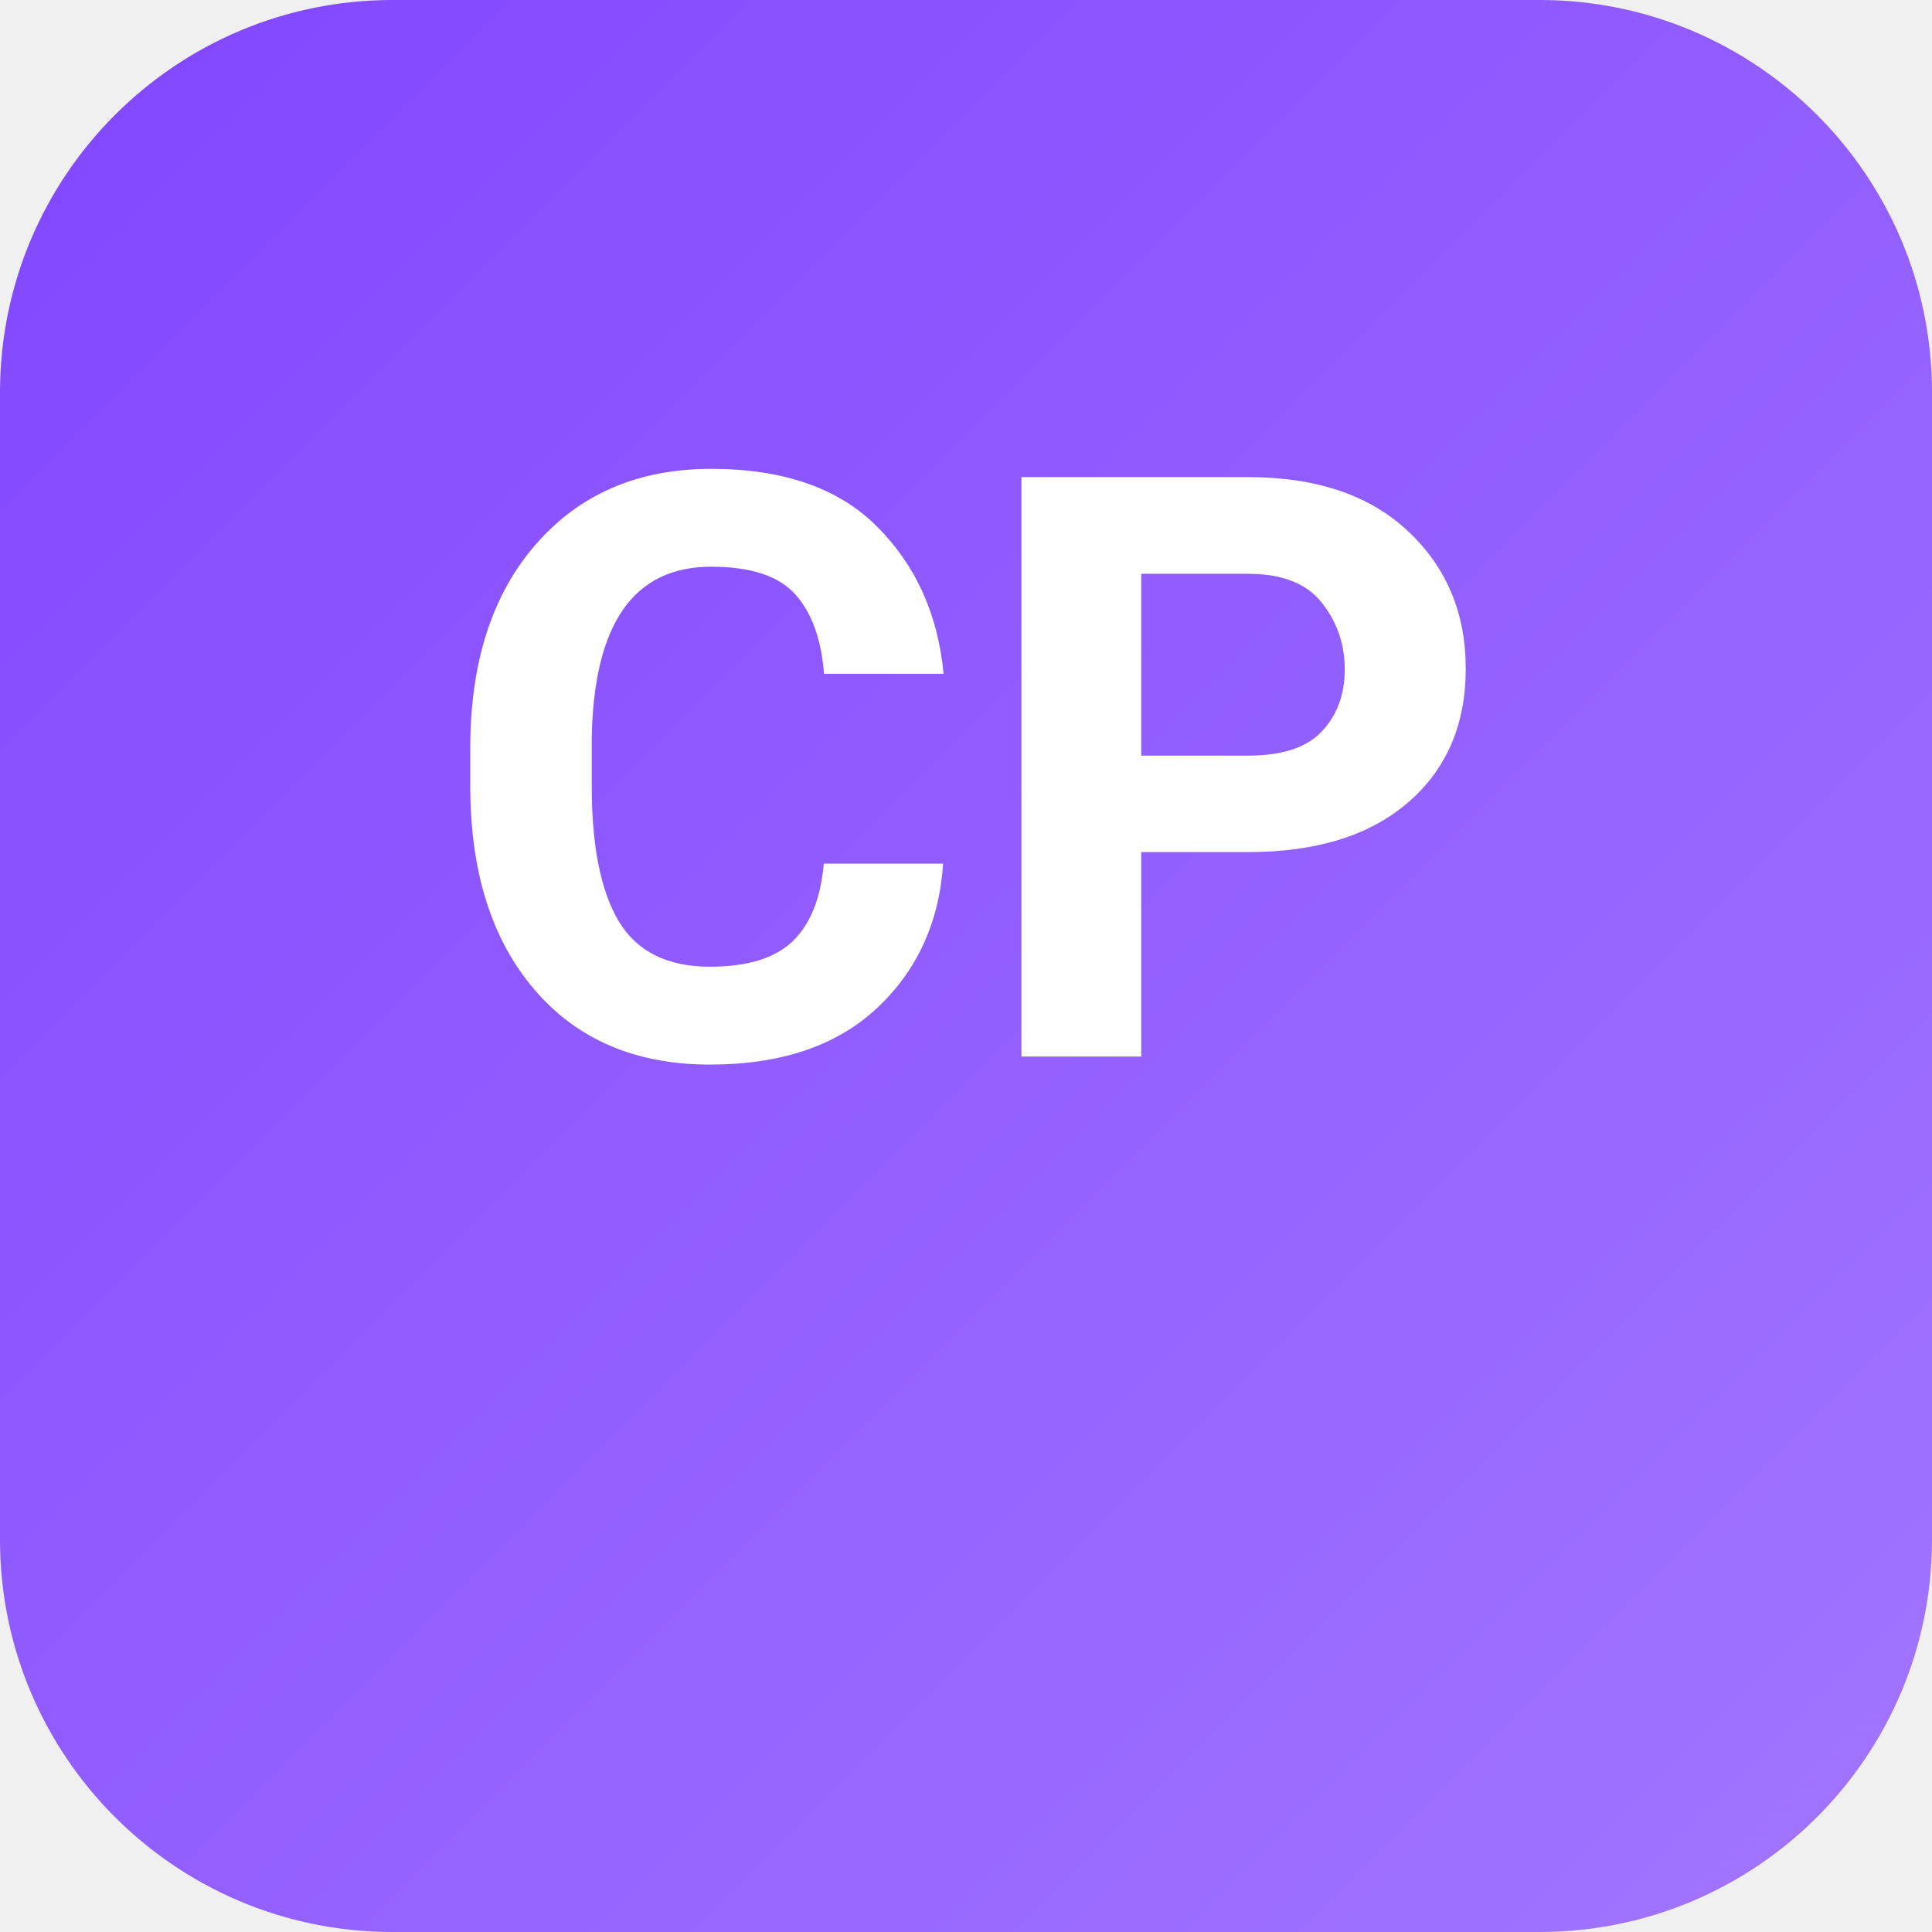
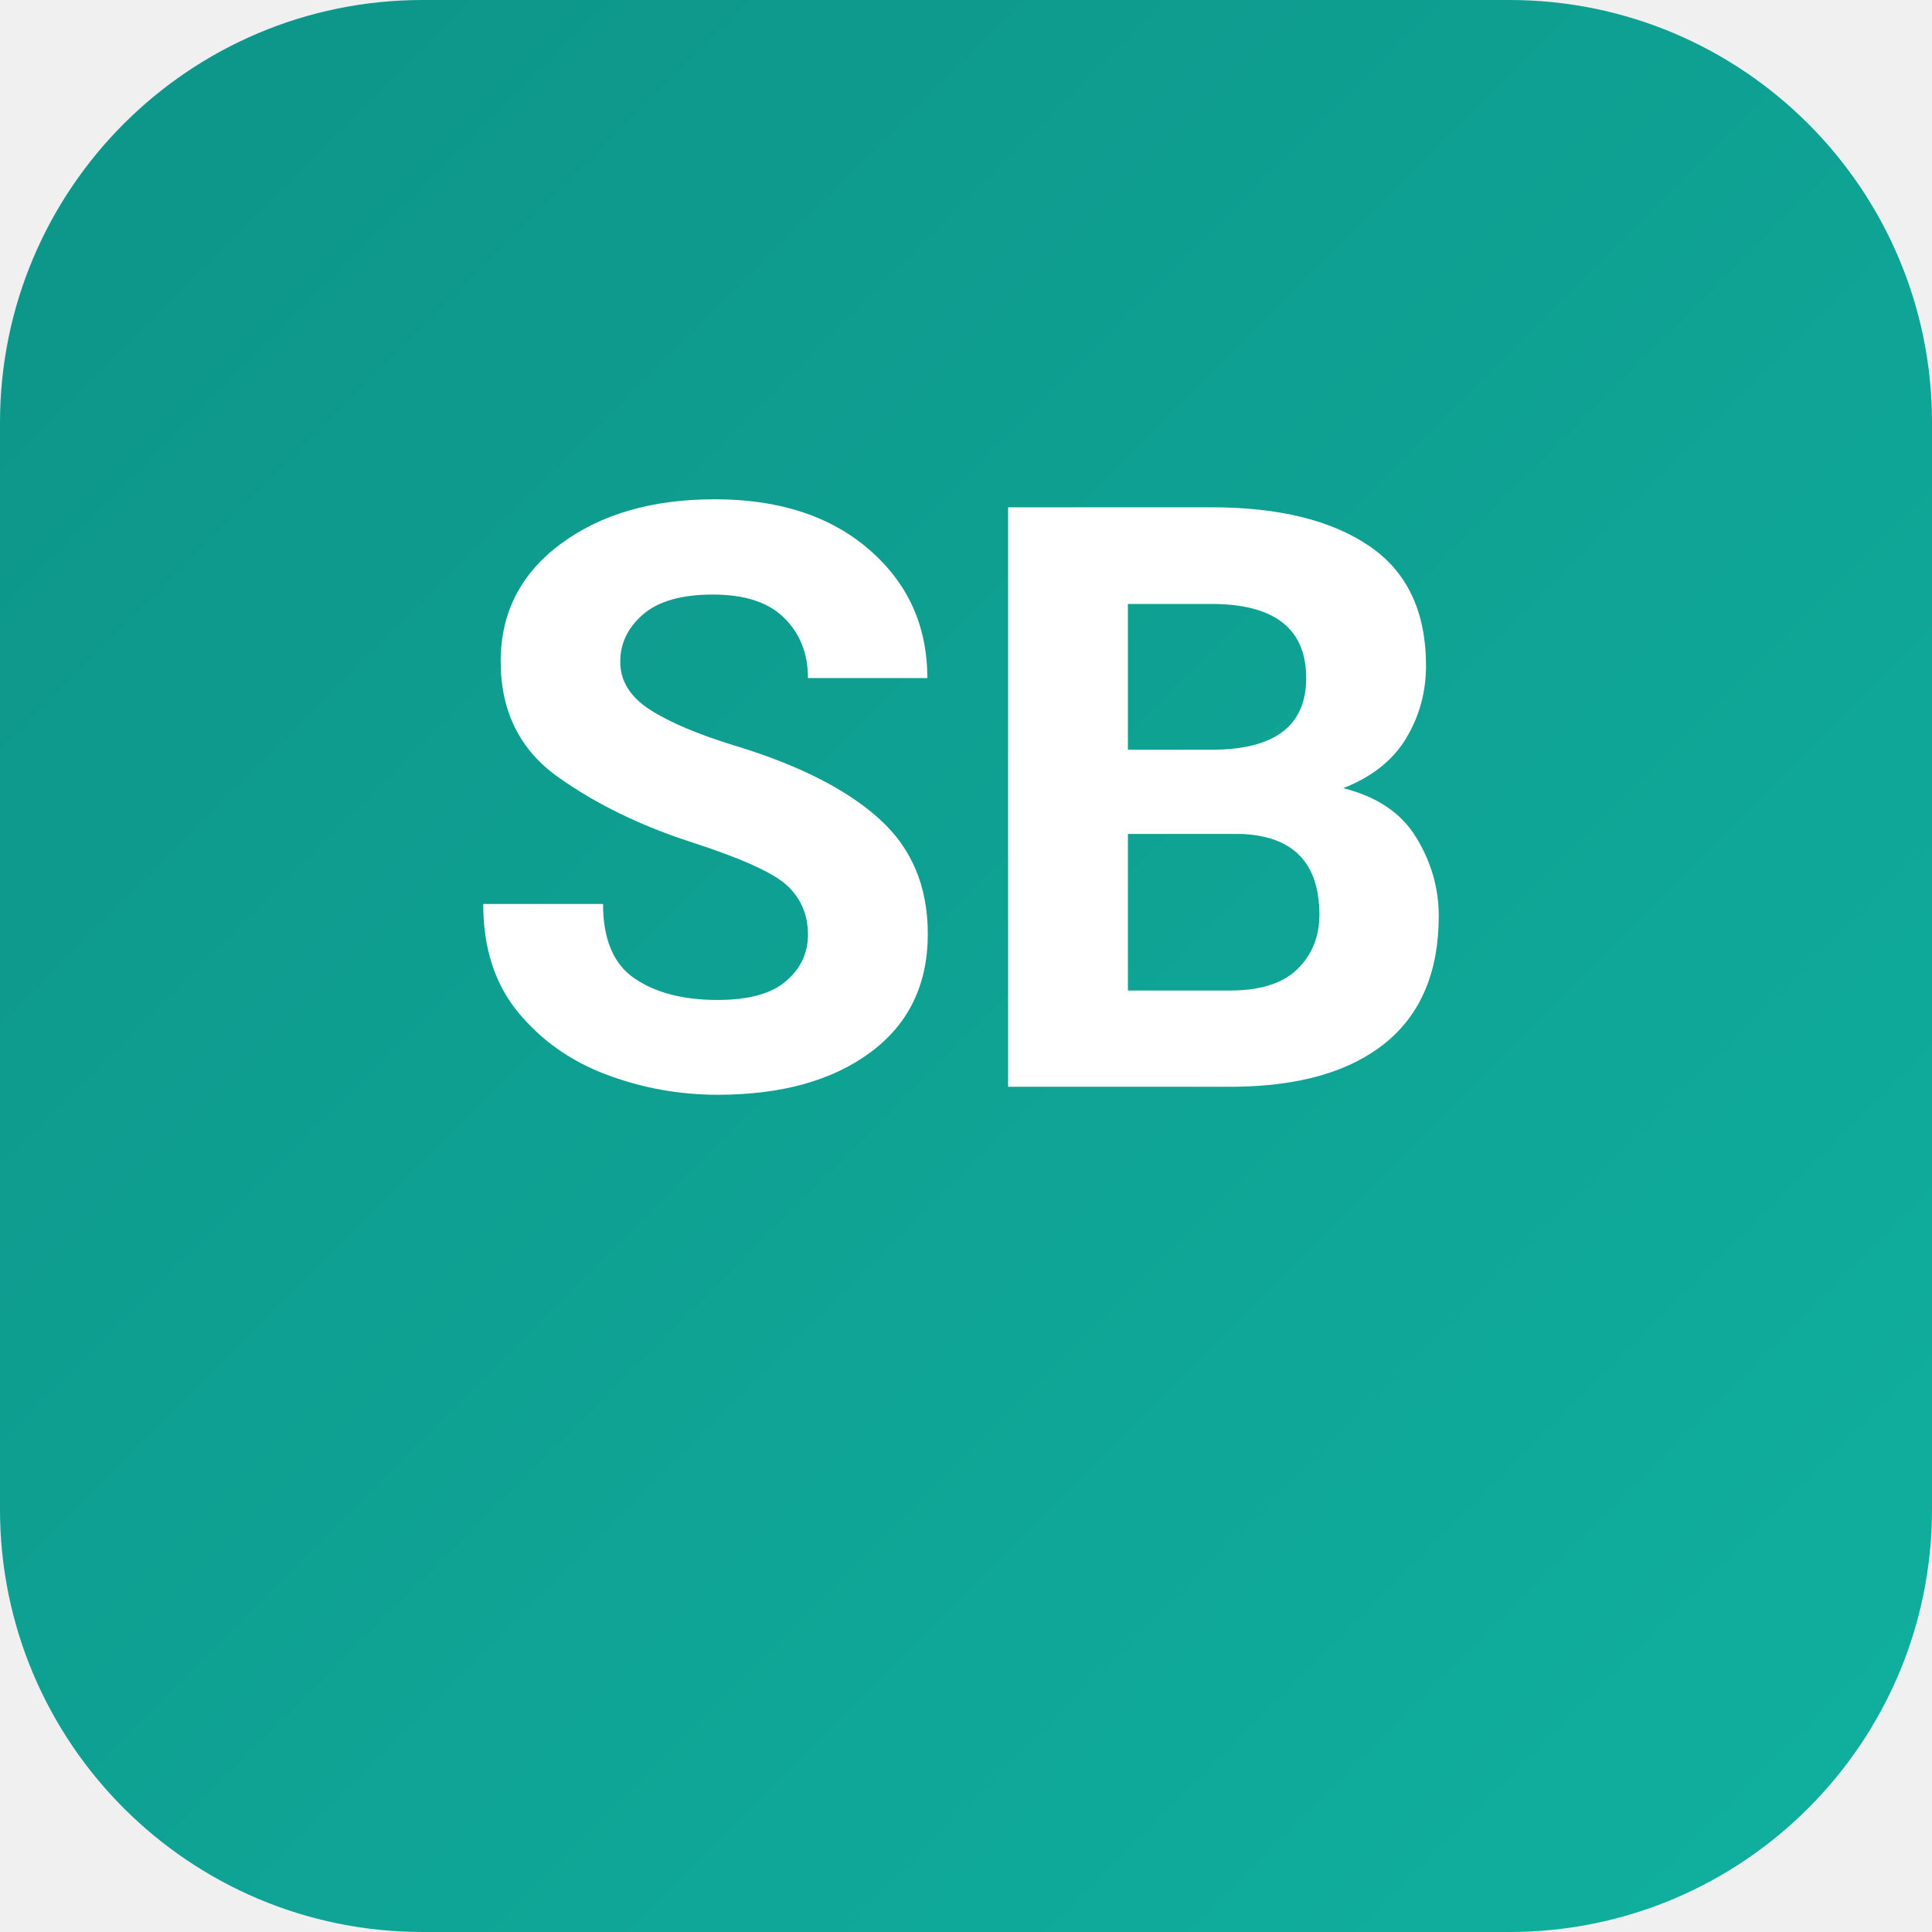
<svg xmlns="http://www.w3.org/2000/svg" width="512" height="512" viewBox="0 0 128 128">
  <defs>
    <linearGradient id="g" x1="0" x2="1" y1="0" y2="1">
-       <stop stop-color="#8146ff" offset="0" />
-       <stop stop-color="#a276ff" offset="1" />
+       <stop offset="0" stop-color="#0d9488" />
+       <stop offset="1" stop-color="#10b09f" />
    </linearGradient>
  </defs>
-   <rect rx="26" ry="26" width="128" height="128" fill="url(#g)" />
-   <g fill="#fff" font-family="system-ui,Segoe UI,Roboto" text-anchor="middle">
-     <text x="64" y="70" font-size="54" font-weight="700">CP</text>
+   <rect rx="28" ry="28" width="128" height="128" fill="url(#g)" />
+   <g fill="#ffffff" font-family="system-ui,Segoe UI,Roboto" text-anchor="middle">
+     <text x="64" y="72" font-size="54" font-weight="700">SB</text>
  </g>
</svg>
